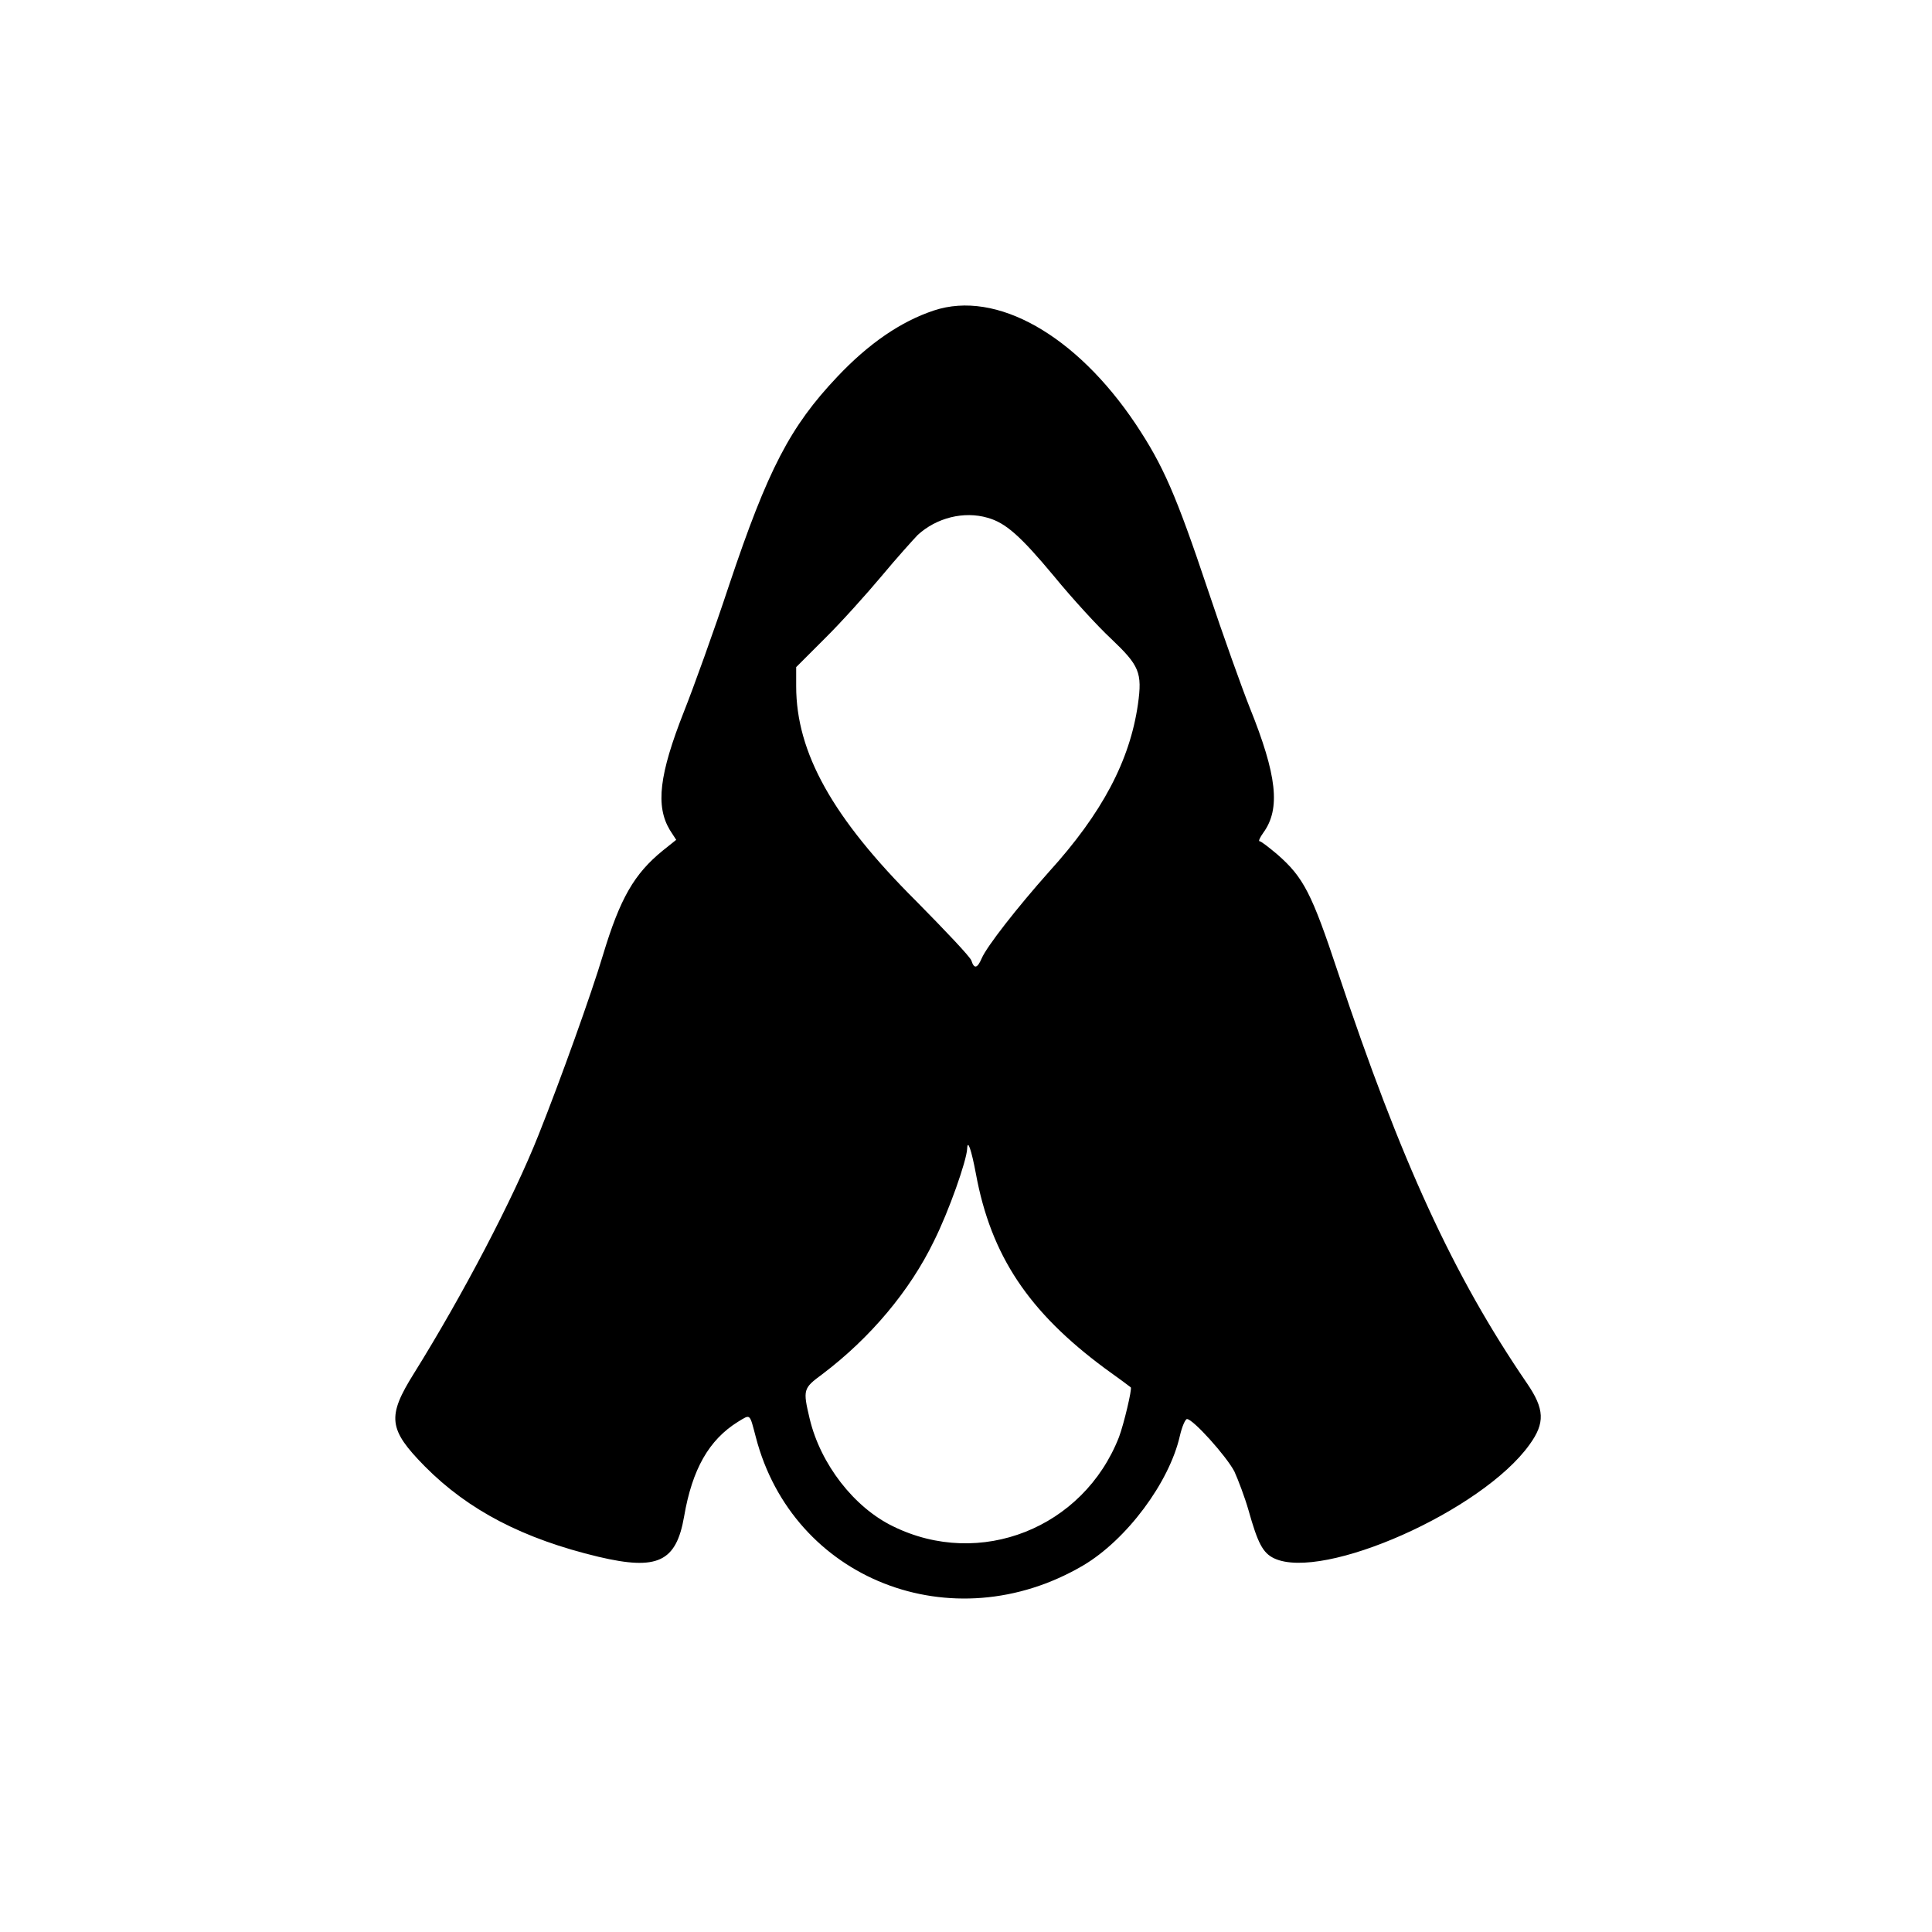
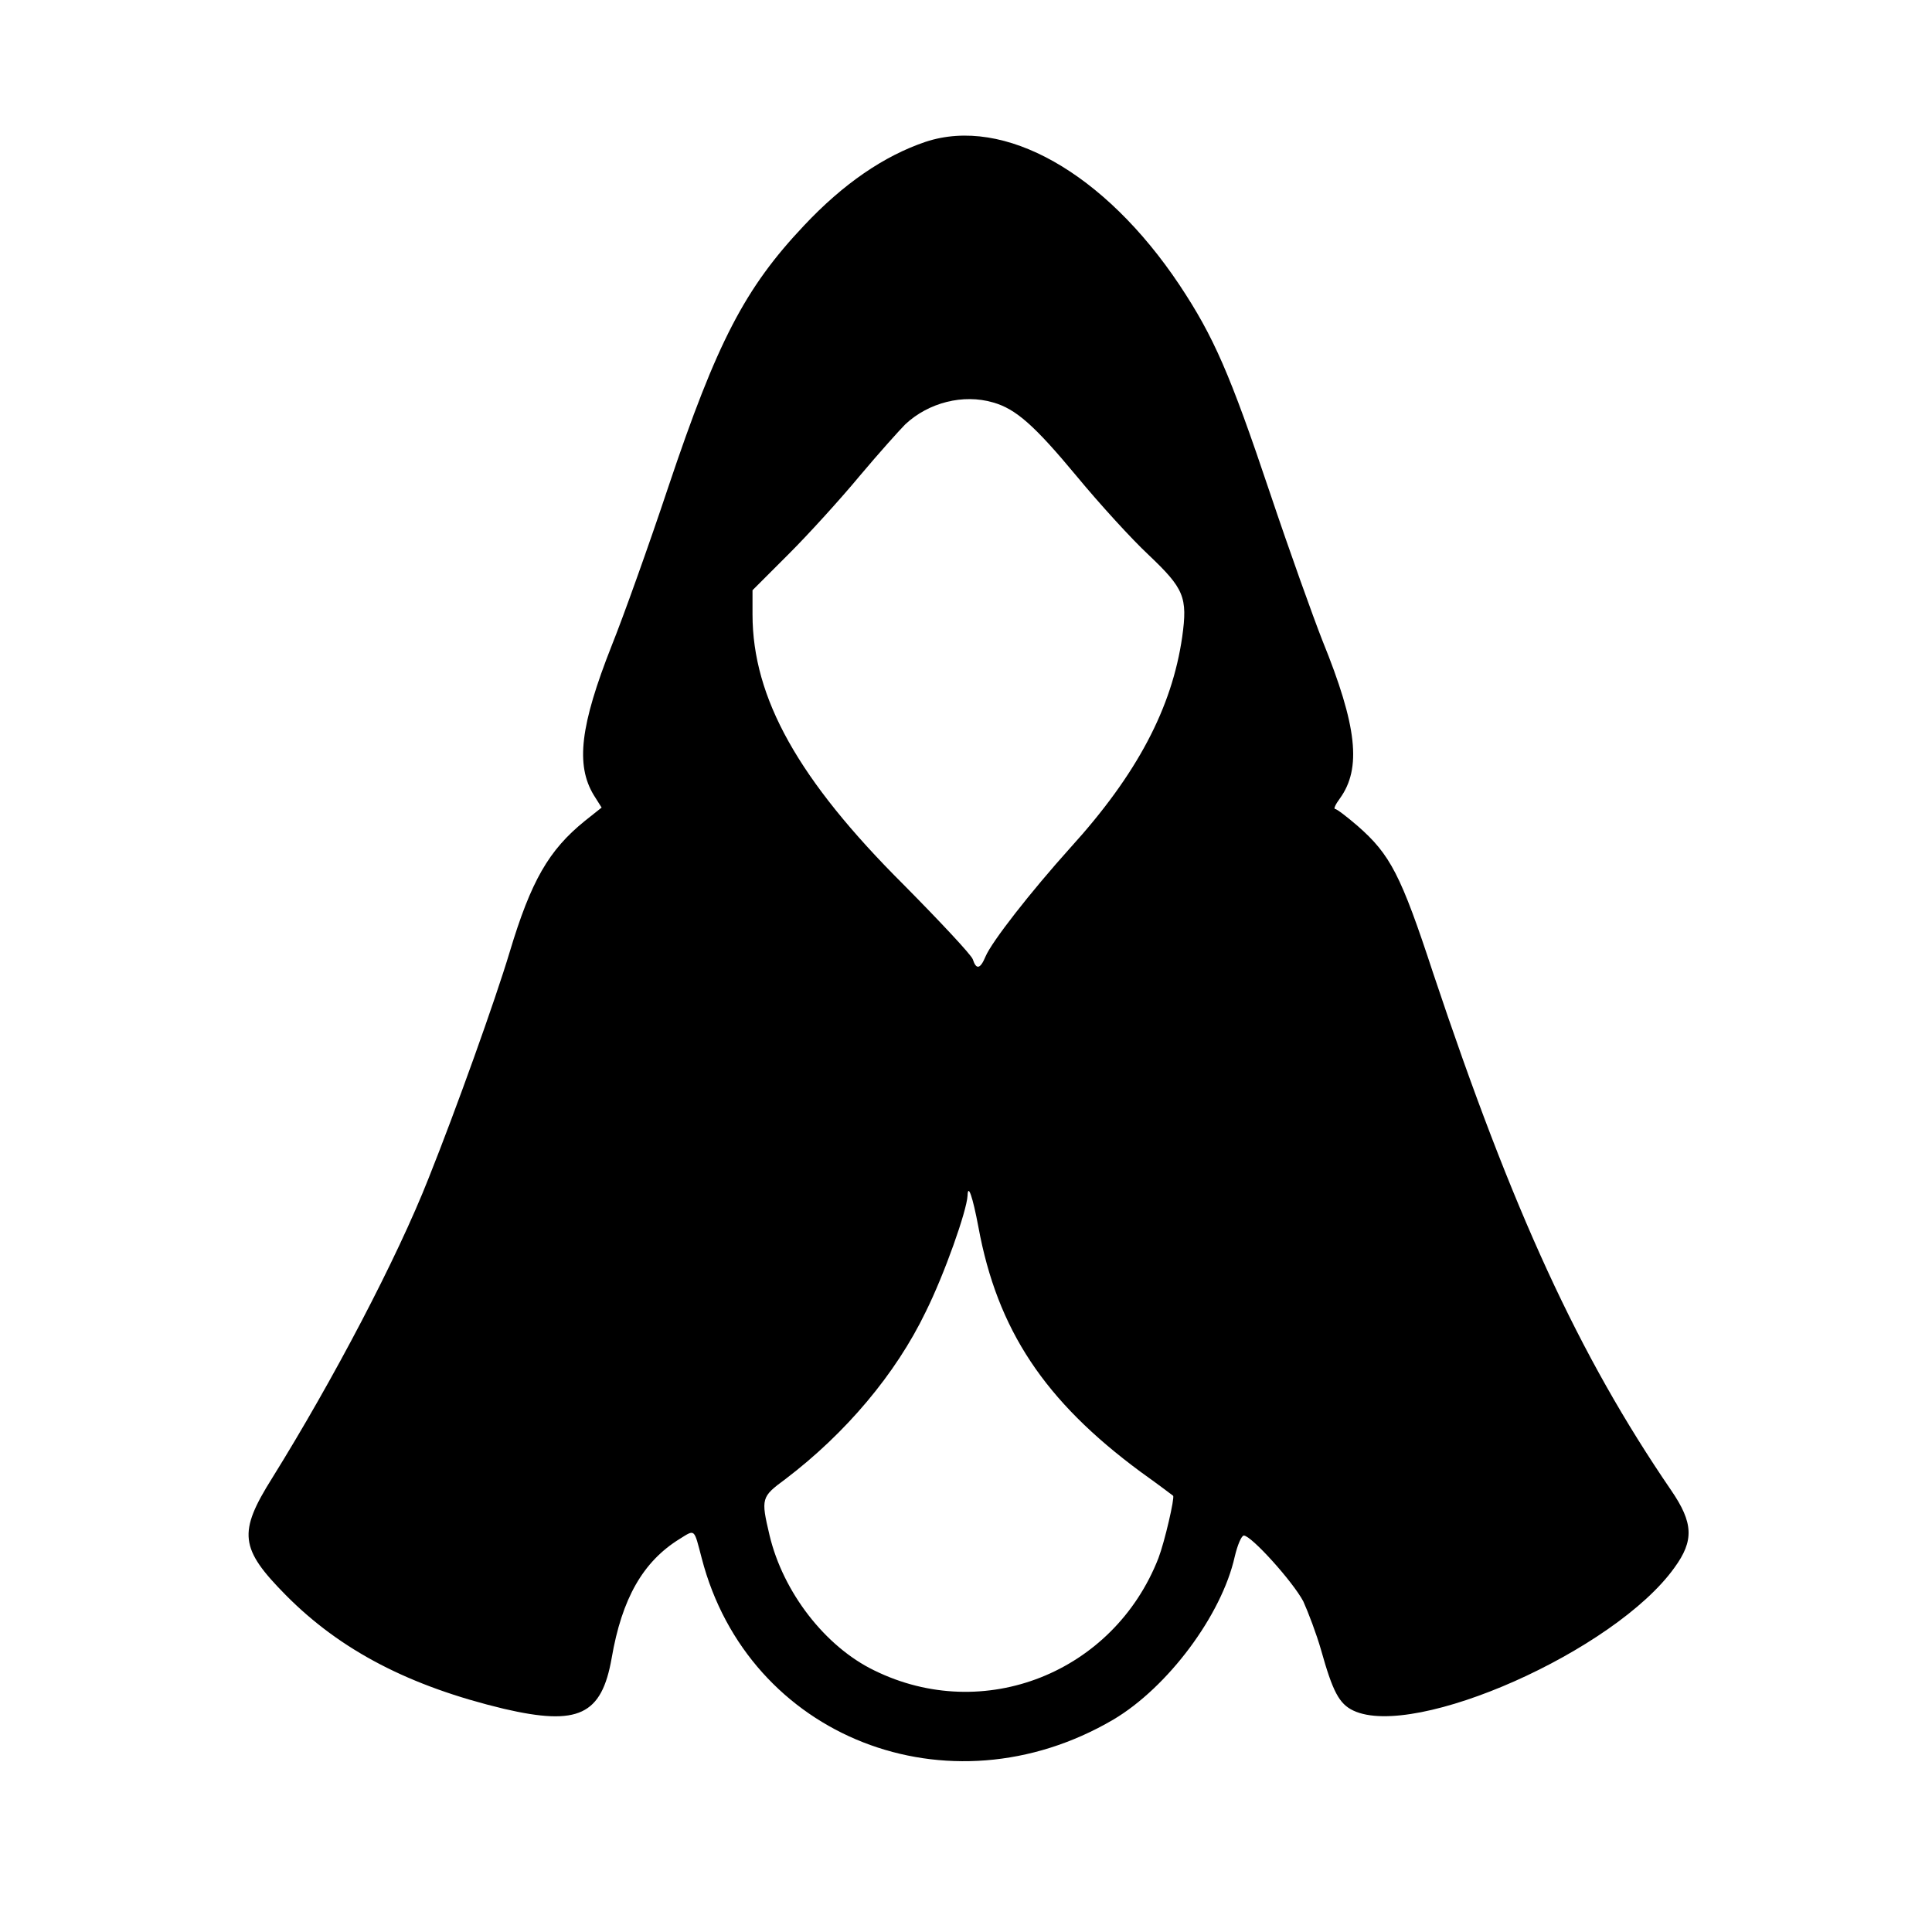
<svg xmlns="http://www.w3.org/2000/svg" viewBox="0 0 100 100">
-   <path fill="currentColor" d="M48.34,16.07 C46.62,16.64 44.95,17.79 43.33,19.51 C40.90,22.08 39.75,24.28 37.74,30.28 C36.95,32.67 35.89,35.60 35.41,36.81 C34.11,40.10 33.93,41.72 34.67,42.96 L35.00,43.47 L34.30,44.03 C32.83,45.23 32.10,46.48 31.21,49.43 C30.61,51.44 29.00,55.92 27.88,58.73 C26.56,62.06 23.94,67.05 21.43,71.08 C20.02,73.33 20.10,73.98 21.99,75.90 C24.25,78.18 27.09,79.65 30.98,80.58 C34.03,81.30 35.00,80.85 35.41,78.49 C35.83,76.04 36.70,74.52 38.20,73.59 C38.86,73.19 38.79,73.14 39.12,74.38 C41.03,81.76 49.29,85.00 56.06,81.03 C58.31,79.70 60.52,76.74 61.07,74.32 C61.18,73.84 61.35,73.45 61.44,73.45 C61.75,73.45 63.47,75.36 63.89,76.16 C64.09,76.60 64.43,77.50 64.62,78.16 C65.10,79.87 65.36,80.38 65.95,80.66 C68.48,81.85 76.72,78.20 79.17,74.77 C79.98,73.65 79.95,72.93 79.03,71.59 C75.23,66.03 72.52,60.14 69.24,50.29 C67.90,46.25 67.47,45.41 66.12,44.23 C65.67,43.85 65.27,43.54 65.19,43.54 C65.13,43.54 65.21,43.35 65.39,43.10 C66.29,41.86 66.10,40.13 64.68,36.61 C64.29,35.63 63.31,32.90 62.52,30.53 C60.87,25.60 60.20,24.08 58.79,21.96 C55.70,17.34 51.57,15.00 48.34,16.07 Z M51.12,26.80 C52.05,27.06 52.81,27.73 54.56,29.83 C55.50,30.98 56.84,32.44 57.52,33.07 C58.97,34.45 59.13,34.81 58.90,36.45 C58.48,39.37 57.05,42.09 54.29,45.13 C52.67,46.95 51.07,48.99 50.81,49.61 C50.59,50.12 50.42,50.17 50.28,49.72 C50.22,49.53 48.93,48.17 47.43,46.65 C43.10,42.34 41.21,38.96 41.21,35.52 L41.21,34.53 L42.71,33.03 C43.54,32.21 44.85,30.75 45.63,29.82 C46.42,28.87 47.27,27.93 47.50,27.69 C48.47,26.80 49.89,26.44 51.12,26.80 Z M50.51,60.74 C51.29,64.99 53.24,67.90 57.18,70.82 C57.91,71.34 58.51,71.79 58.53,71.81 C58.60,71.89 58.18,73.68 57.92,74.38 C56.08,79.09 50.73,81.22 46.22,79.00 C44.20,78.02 42.47,75.78 41.91,73.44 C41.55,71.92 41.57,71.86 42.56,71.13 C45.06,69.24 47.10,66.80 48.34,64.24 C49.12,62.68 50.03,60.08 50.06,59.46 C50.08,58.93 50.28,59.52 50.51,60.74 Z" />
+   <path fill="currentColor" d="M47.91,7.34 C45.75,8.07 43.65,9.51 41.62,11.67 C38.56,14.91 37.12,17.67 34.59,25.21 C33.59,28.21 32.27,31.90 31.66,33.42 C30.03,37.55 29.79,39.59 30.73,41.15 L31.14,41.80 L30.26,42.50 C28.41,44.00 27.49,45.58 26.38,49.28 C25.62,51.81 23.60,57.44 22.19,60.97 C20.54,65.16 17.24,71.43 14.09,76.50 C12.31,79.33 12.41,80.15 14.79,82.56 C17.63,85.43 21.20,87.28 26.09,88.45 C29.93,89.34 31.14,88.78 31.66,85.82 C32.19,82.74 33.28,80.83 35.17,79.66 C35.99,79.15 35.91,79.09 36.32,80.65 C38.72,89.93 49.10,94.00 57.62,89.01 C60.44,87.34 63.23,83.61 63.91,80.57 C64.05,79.97 64.26,79.48 64.38,79.48 C64.77,79.48 66.93,81.88 67.46,82.89 C67.71,83.44 68.14,84.57 68.38,85.41 C68.98,87.55 69.31,88.19 70.05,88.54 C73.23,90.04 83.59,85.45 86.67,81.14 C87.69,79.74 87.65,78.82 86.50,77.14 C81.72,70.15 78.31,62.74 74.18,50.37 C72.51,45.28 71.96,44.23 70.27,42.75 C69.70,42.26 69.19,41.87 69.10,41.87 C69.02,41.87 69.12,41.64 69.35,41.33 C70.48,39.77 70.25,37.59 68.45,33.16 C67.97,31.94 66.74,28.51 65.74,25.53 C63.66,19.33 62.82,17.42 61.05,14.75 C57.17,8.94 51.97,6.00 47.91,7.34 Z M51.40,20.83 C52.57,21.16 53.53,22.00 55.73,24.65 C56.92,26.09 58.59,27.92 59.45,28.72 C61.28,30.46 61.48,30.90 61.19,32.97 C60.66,36.63 58.87,40.06 55.40,43.88 C53.35,46.16 51.34,48.73 51.01,49.51 C50.74,50.16 50.53,50.21 50.35,49.65 C50.27,49.42 48.66,47.70 46.77,45.79 C41.33,40.37 38.95,36.13 38.95,31.80 L38.95,30.55 L40.84,28.66 C41.87,27.63 43.53,25.80 44.50,24.63 C45.50,23.44 46.57,22.25 46.86,21.96 C48.07,20.83 49.86,20.38 51.40,20.83 Z M50.64,63.50 C51.62,68.84 54.07,72.51 59.02,76.17 C59.94,76.83 60.70,77.40 60.72,77.42 C60.81,77.51 60.29,79.78 59.96,80.65 C57.64,86.58 50.92,89.25 45.25,86.46 C42.71,85.23 40.53,82.41 39.83,79.46 C39.38,77.55 39.40,77.48 40.65,76.56 C43.78,74.18 46.36,71.12 47.91,67.91 C48.89,65.94 50.04,62.67 50.08,61.89 C50.10,61.22 50.35,61.96 50.64,63.50 Z" />
</svg>
